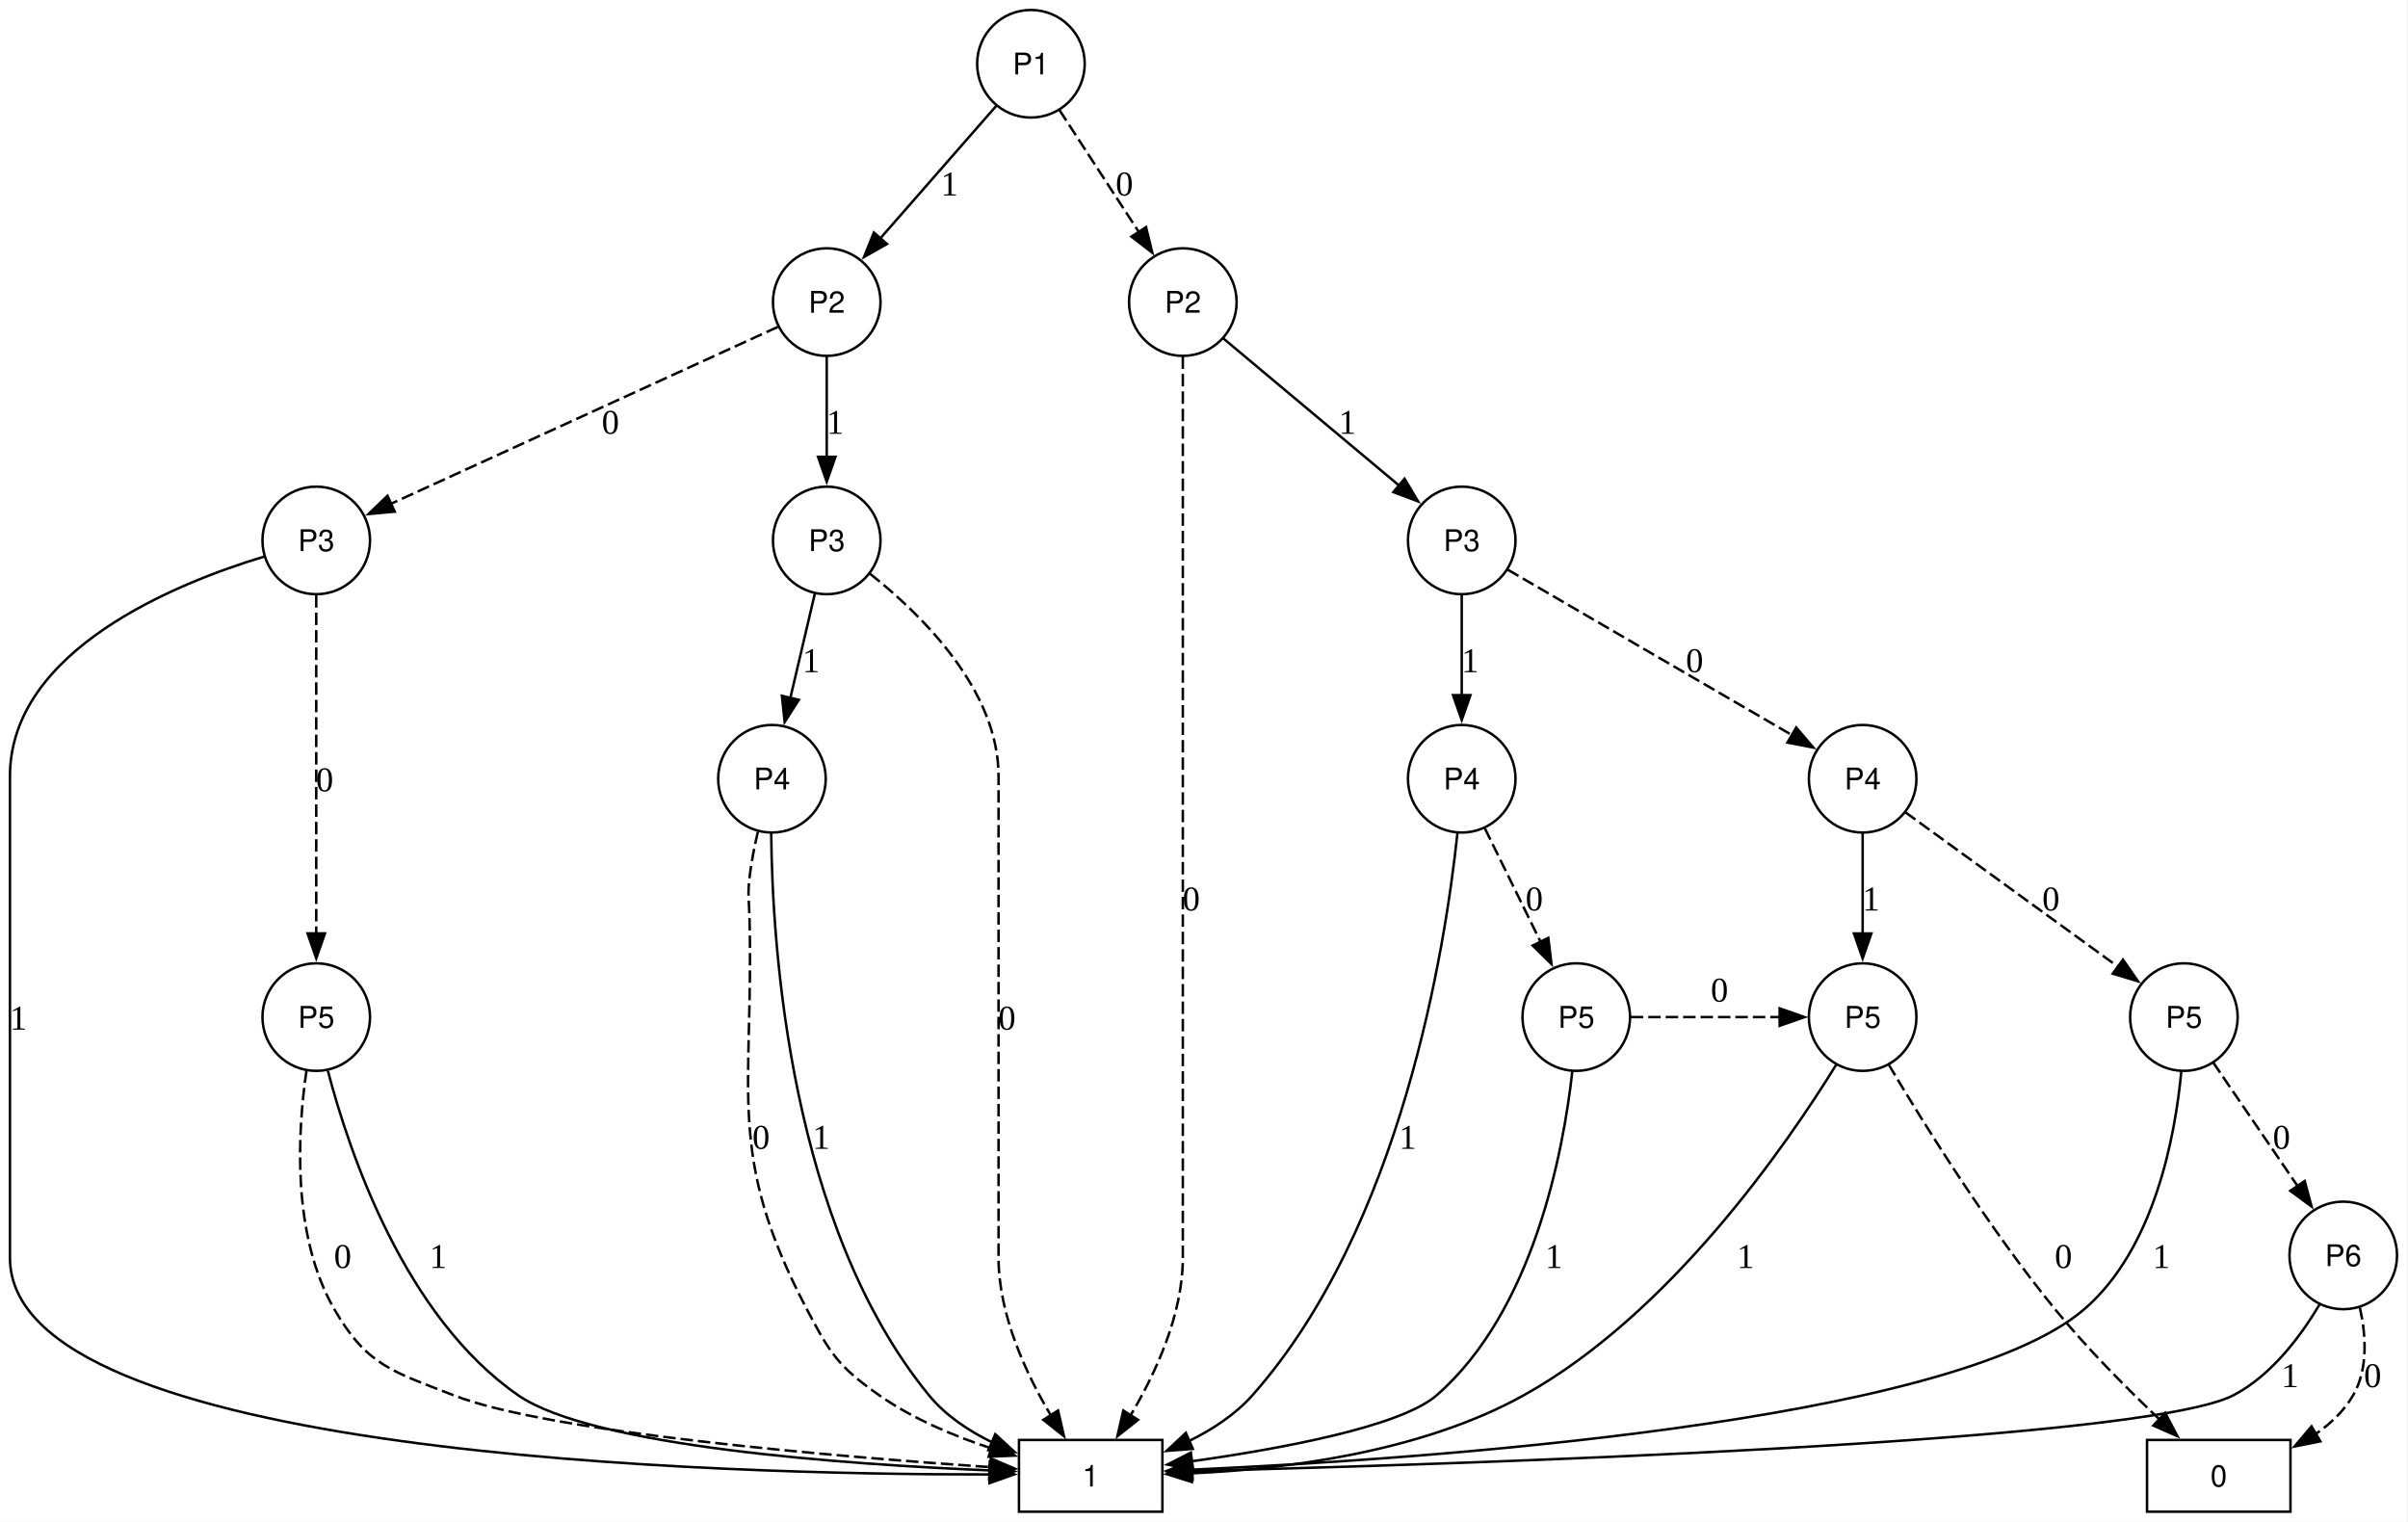
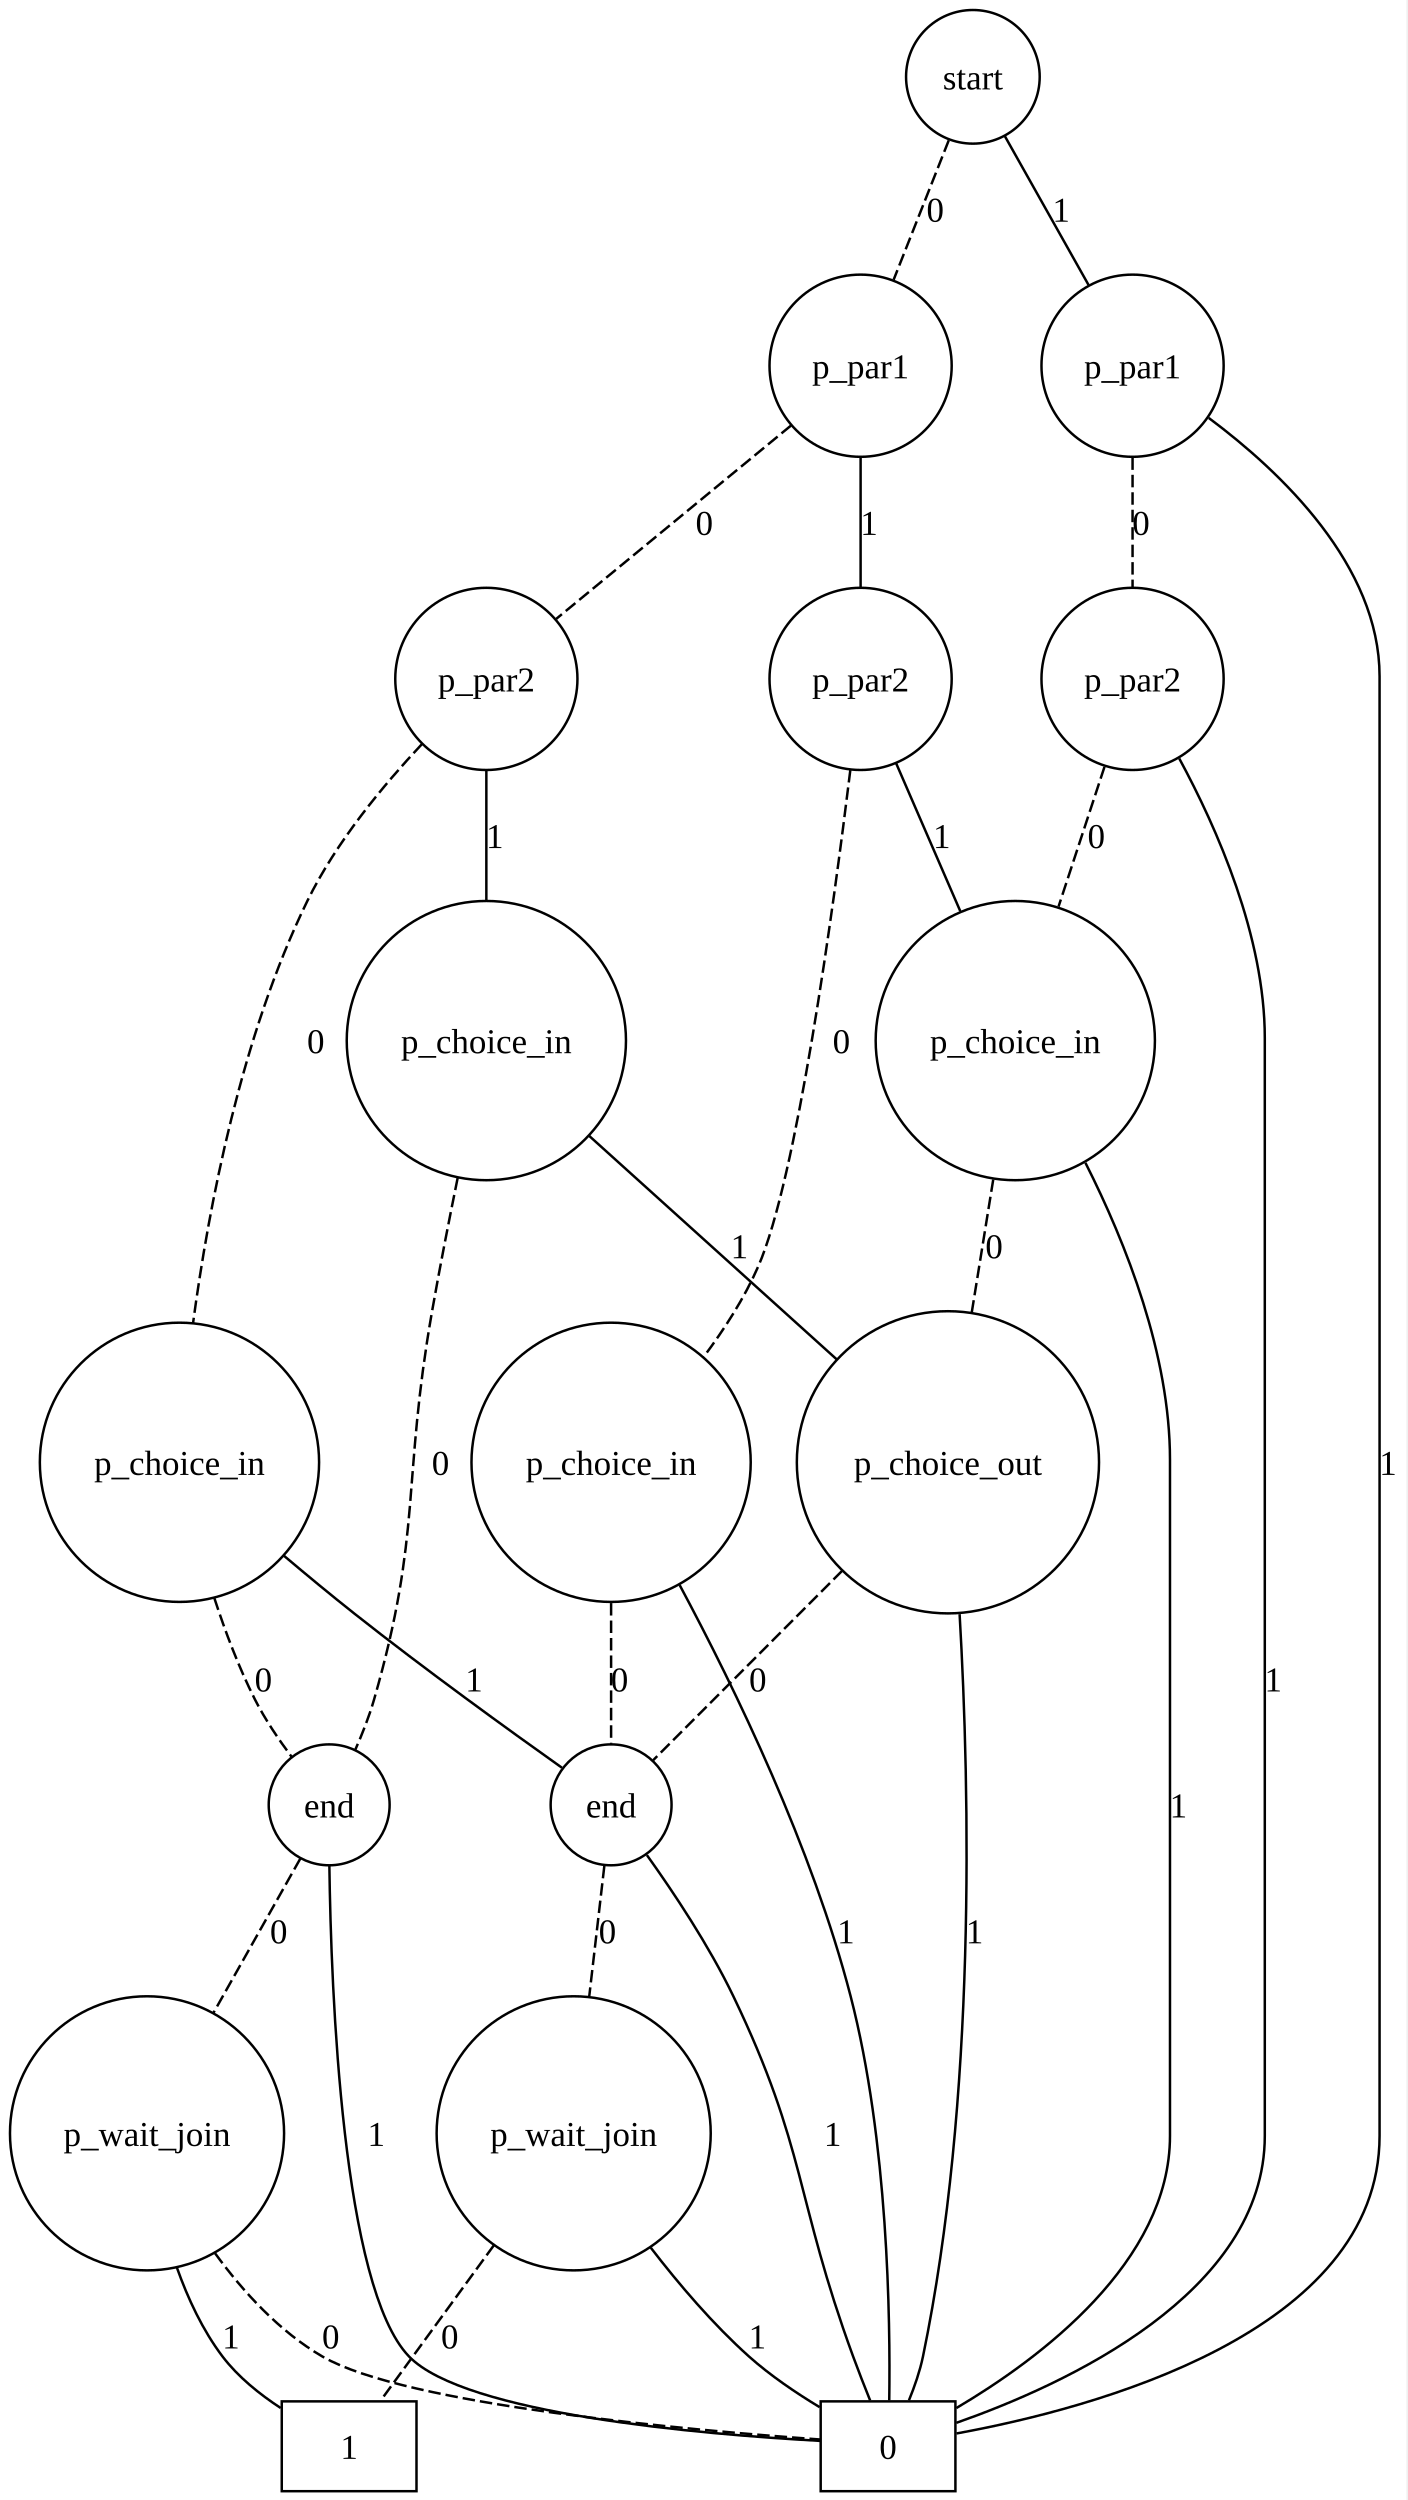
- <svg xmlns="http://www.w3.org/2000/svg" width="967pt" height="611pt" viewBox="0.00 0.00 967.00 611.00">
-   <g id="graph0" class="graph" transform="scale(1 1) rotate(0) translate(4 607)">
-     <polygon fill="white" stroke="none" points="-4,4 -4,-607 962.6,-607 962.6,4 -4,4" />
+ <svg xmlns="http://www.w3.org/2000/svg" width="564pt" height="1002pt" viewBox="0.00 0.00 564.00 1002.00">
+   <g id="graph0" class="graph" transform="scale(1 1) rotate(0) translate(4 998.47)">
+     <polygon fill="white" stroke="none" points="-4,4 -4,-998.47 559.68,-998.47 559.68,4 -4,4" />
    <g id="node1" class="node">
-       <polygon fill="none" stroke="black" points="462.8,-28.8 405.2,-28.8 405.2,0 462.8,0 462.8,-28.8" />
-       <text xml:space="preserve" text-anchor="middle" x="434" y="-10.12" font-family="Helvetica,sans-Serif" font-size="12.00">1</text>
+       <polygon fill="none" stroke="black" points="378.93,-36 324.93,-36 324.93,0 378.93,0 378.93,-36" />
+       <text xml:space="preserve" text-anchor="middle" x="351.93" y="-12.95" font-family="Times New Roman,serif" font-size="14.00">0</text>
    </g>
    <g id="node2" class="node">
-       <polygon fill="none" stroke="black" points="915.8,-28.8 858.2,-28.8 858.2,0 915.8,0 915.8,-28.8" />
-       <text xml:space="preserve" text-anchor="middle" x="887" y="-10.12" font-family="Helvetica,sans-Serif" font-size="12.00">0</text>
+       <polygon fill="none" stroke="black" points="162.93,-36 108.93,-36 108.93,0 162.93,0 162.93,-36" />
+       <text xml:space="preserve" text-anchor="middle" x="135.93" y="-12.95" font-family="Times New Roman,serif" font-size="14.00">1</text>
    </g>
    <g id="node3" class="node">
-       <ellipse fill="none" stroke="black" cx="410" cy="-581.4" rx="21.6" ry="21.6" />
-       <text xml:space="preserve" text-anchor="middle" x="410" y="-577.13" font-family="Helvetica,sans-Serif" font-size="12.00">P1</text>
+       <ellipse fill="none" stroke="black" cx="54.93" cy="-143.43" rx="54.93" ry="54.93" />
+       <text xml:space="preserve" text-anchor="middle" x="54.93" y="-138.38" font-family="Times New Roman,serif" font-size="14.00">p_wait_join</text>
+     </g>
+     <g id="edge1" class="edge">
+       <path fill="none" stroke="black" stroke-dasharray="5,2" d="M82.18,-95.38C93.51,-79.81 108.06,-63.95 125.18,-54 158.68,-34.54 272.17,-24.45 324.76,-20.72" />
+       <text xml:space="preserve" text-anchor="middle" x="128.56" y="-57.2" font-family="Times New Roman,serif" font-size="14.00">0</text>
+     </g>
+     <g id="edge2" class="edge">
+       <path fill="none" stroke="black" d="M66.89,-89.64C71.3,-77.18 77.25,-64.48 85.18,-54 91.39,-45.81 100.08,-38.84 108.51,-33.33" />
+       <text xml:space="preserve" text-anchor="middle" x="88.56" y="-57.2" font-family="Times New Roman,serif" font-size="14.00">1</text>
    </g>
    <g id="node4" class="node">
-       <ellipse fill="none" stroke="black" cx="328" cy="-485.7" rx="21.6" ry="21.6" />
-       <text xml:space="preserve" text-anchor="middle" x="328" y="-481.43" font-family="Helvetica,sans-Serif" font-size="12.00">P2</text>
+       <ellipse fill="none" stroke="black" cx="127.93" cy="-275.09" rx="24.23" ry="24.23" />
+       <text xml:space="preserve" text-anchor="middle" x="127.93" y="-270.04" font-family="Times New Roman,serif" font-size="14.00">end</text>
    </g>
-     <g id="edge1" class="edge">
-       <path fill="none" stroke="black" d="M396.09,-564.51C383.25,-549.83 363.99,-527.83 349.23,-510.96" />
-       <polygon fill="black" stroke="black" points="352.19,-509.03 342.98,-503.81 346.93,-513.64 352.19,-509.03" />
-       <text xml:space="preserve" text-anchor="middle" x="377.28" y="-528.5" font-family="Times New Roman,serif" font-size="14.00">1</text>
+     <g id="edge4" class="edge">
+       <path fill="none" stroke="black" d="M128.01,-250.71C128.7,-199.9 133.19,-81.72 159.93,-54 182.28,-30.83 277.22,-22.78 324.69,-20.16" />
+       <text xml:space="preserve" text-anchor="middle" x="146.8" y="-138.38" font-family="Times New Roman,serif" font-size="14.00">1</text>
+     </g>
+     <g id="edge3" class="edge">
+       <path fill="none" stroke="black" stroke-dasharray="5,2" d="M116.37,-253.55C107.04,-236.98 93.55,-213.03 81.59,-191.78" />
+       <text xml:space="preserve" text-anchor="middle" x="107.7" y="-219.57" font-family="Times New Roman,serif" font-size="14.00">0</text>
    </g>
    <g id="node5" class="node">
-       <ellipse fill="none" stroke="black" cx="471" cy="-485.7" rx="21.6" ry="21.6" />
-       <text xml:space="preserve" text-anchor="middle" x="471" y="-481.43" font-family="Helvetica,sans-Serif" font-size="12.00">P2</text>
+       <ellipse fill="none" stroke="black" cx="225.93" cy="-143.43" rx="54.93" ry="54.93" />
+       <text xml:space="preserve" text-anchor="middle" x="225.93" y="-138.38" font-family="Times New Roman,serif" font-size="14.00">p_wait_join</text>
    </g>
-     <g id="edge2" class="edge">
-       <path fill="none" stroke="black" stroke-dasharray="5,2" d="M421.47,-562.78C430.51,-548.9 443.24,-529.34 453.54,-513.52" />
-       <polygon fill="black" stroke="black" points="456.23,-515.8 458.75,-505.51 450.36,-511.98 456.23,-515.8" />
-       <text xml:space="preserve" text-anchor="middle" x="447.53" y="-528.5" font-family="Times New Roman,serif" font-size="14.00">0</text>
+     <g id="edge6" class="edge">
+       <path fill="none" stroke="black" d="M256.82,-97.6C268.22,-82.78 281.87,-66.82 296.18,-54 304.7,-46.38 315.07,-39.37 324.54,-33.66" />
+       <text xml:space="preserve" text-anchor="middle" x="299.56" y="-57.2" font-family="Times New Roman,serif" font-size="14.00">1</text>
+     </g>
+     <g id="edge5" class="edge">
+       <path fill="none" stroke="black" stroke-dasharray="5,2" d="M193.95,-98.57C178.29,-77.09 160.32,-52.45 148.59,-36.35" />
+       <text xml:space="preserve" text-anchor="middle" x="176.25" y="-57.2" font-family="Times New Roman,serif" font-size="14.00">0</text>
    </g>
    <g id="node6" class="node">
-       <ellipse fill="none" stroke="black" cx="328" cy="-390" rx="21.6" ry="21.6" />
-       <text xml:space="preserve" text-anchor="middle" x="328" y="-385.73" font-family="Helvetica,sans-Serif" font-size="12.00">P3</text>
+       <ellipse fill="none" stroke="black" cx="240.93" cy="-275.09" rx="24.23" ry="24.23" />
+       <text xml:space="preserve" text-anchor="middle" x="240.93" y="-270.04" font-family="Times New Roman,serif" font-size="14.00">end</text>
    </g>
-     <g id="edge3" class="edge">
-       <path fill="none" stroke="black" d="M328,-463.9C328,-451.98 328,-436.75 328,-423.3" />
-       <polygon fill="black" stroke="black" points="331.5,-423.57 328,-413.57 324.5,-423.57 331.5,-423.57" />
-       <text xml:space="preserve" text-anchor="middle" x="331.38" y="-432.8" font-family="Times New Roman,serif" font-size="14.00">1</text>
+     <g id="edge8" class="edge">
+       <path fill="none" stroke="black" d="M255.26,-254.97C265.89,-240.11 280.17,-218.7 289.93,-198.37 319.2,-137.41 314.7,-117.5 337.93,-54 340.05,-48.22 342.5,-41.97 344.75,-36.37" />
+       <text xml:space="preserve" text-anchor="middle" x="329.72" y="-138.38" font-family="Times New Roman,serif" font-size="14.00">1</text>
+     </g>
+     <g id="edge7" class="edge">
+       <path fill="none" stroke="black" stroke-dasharray="5,2" d="M238.22,-250.61C236.53,-236.02 234.29,-216.62 232.18,-198.41" />
+       <text xml:space="preserve" text-anchor="middle" x="239.46" y="-219.57" font-family="Times New Roman,serif" font-size="14.00">0</text>
    </g>
    <g id="node7" class="node">
-       <ellipse fill="none" stroke="black" cx="123" cy="-390" rx="21.6" ry="21.6" />
-       <text xml:space="preserve" text-anchor="middle" x="123" y="-385.73" font-family="Helvetica,sans-Serif" font-size="12.00">P3</text>
+       <ellipse fill="none" stroke="black" cx="67.93" cy="-412.38" rx="55.96" ry="55.96" />
+       <text xml:space="preserve" text-anchor="middle" x="67.93" y="-407.33" font-family="Times New Roman,serif" font-size="14.00">p_choice_in</text>
    </g>
-     <g id="edge4" class="edge">
-       <path fill="none" stroke="black" stroke-dasharray="5,2" d="M308.34,-475.72C272.3,-459.24 195.42,-424.1 152.88,-404.66" />
-       <polygon fill="black" stroke="black" points="154.52,-401.56 143.97,-400.59 151.61,-407.93 154.52,-401.56" />
-       <text xml:space="preserve" text-anchor="middle" x="241.15" y="-432.8" font-family="Times New Roman,serif" font-size="14.00">0</text>
+     <g id="edge9" class="edge">
+       <path fill="none" stroke="black" stroke-dasharray="5,2" d="M81.9,-357.98C86.32,-344.38 91.76,-330.03 98.18,-317.32 102.25,-309.29 107.79,-301.11 113,-294.18" />
+       <text xml:space="preserve" text-anchor="middle" x="101.56" y="-320.52" font-family="Times New Roman,serif" font-size="14.00">0</text>
    </g>
-     <g id="edge6" class="edge">
-       <path fill="none" stroke="black" stroke-dasharray="5,2" d="M471,-463.86C471,-444.87 471,-416.05 471,-391 471,-391 471,-391 471,-101.9 471,-79.04 459.94,-55.32 449.92,-38.52" />
-       <polygon fill="black" stroke="black" points="453.02,-36.88 444.72,-30.3 447.1,-40.62 453.02,-36.88" />
-       <text xml:space="preserve" text-anchor="middle" x="474.38" y="-241.4" font-family="Times New Roman,serif" font-size="14.00">0</text>
+     <g id="edge10" class="edge">
+       <path fill="none" stroke="black" d="M109.73,-374.98C118.92,-367.22 128.67,-359.15 137.93,-351.82 166.3,-329.37 200.3,-304.81 221.26,-289.93" />
+       <text xml:space="preserve" text-anchor="middle" x="185.98" y="-320.52" font-family="Times New Roman,serif" font-size="14.00">1</text>
    </g>
    <g id="node8" class="node">
-       <ellipse fill="none" stroke="black" cx="583" cy="-390" rx="21.6" ry="21.6" />
-       <text xml:space="preserve" text-anchor="middle" x="583" y="-385.73" font-family="Helvetica,sans-Serif" font-size="12.00">P3</text>
+       <ellipse fill="none" stroke="black" cx="375.93" cy="-412.38" rx="60.56" ry="60.56" />
+       <text xml:space="preserve" text-anchor="middle" x="375.93" y="-407.33" font-family="Times New Roman,serif" font-size="14.00">p_choice_out</text>
    </g>
-     <g id="edge5" class="edge">
-       <path fill="none" stroke="black" d="M487.05,-471.28C505.57,-455.78 536.26,-430.1 557.94,-411.96" />
-       <polygon fill="black" stroke="black" points="560.03,-414.78 565.46,-405.68 555.54,-409.41 560.03,-414.78" />
-       <text xml:space="preserve" text-anchor="middle" x="537.08" y="-432.8" font-family="Times New Roman,serif" font-size="14.00">1</text>
+     <g id="edge12" class="edge">
+       <path fill="none" stroke="black" d="M380.61,-351.52C384.75,-279.93 387.24,-156.87 365.93,-54 364.71,-48.1 362.56,-41.93 360.31,-36.43" />
+       <text xml:space="preserve" text-anchor="middle" x="386.6" y="-219.57" font-family="Times New Roman,serif" font-size="14.00">1</text>
    </g>
-     <g id="edge8" class="edge">
-       <path fill="none" stroke="black" stroke-dasharray="5,2" d="M345.41,-376.58C365.85,-360.4 397,-330.05 397,-295.3 397,-295.3 397,-295.3 397,-101.9 397,-79.04 408.06,-55.32 418.08,-38.52" />
-       <polygon fill="black" stroke="black" points="420.9,-40.62 423.28,-30.3 414.98,-36.88 420.9,-40.62" />
-       <text xml:space="preserve" text-anchor="middle" x="400.38" y="-193.55" font-family="Times New Roman,serif" font-size="14.00">0</text>
+     <g id="edge11" class="edge">
+       <path fill="none" stroke="black" stroke-dasharray="5,2" d="M333.59,-368.95C307.92,-343.22 276.58,-311.82 257.72,-292.91" />
+       <text xml:space="preserve" text-anchor="middle" x="299.72" y="-320.52" font-family="Times New Roman,serif" font-size="14.00">0</text>
    </g>
    <g id="node9" class="node">
-       <ellipse fill="none" stroke="black" cx="306" cy="-294.3" rx="21.6" ry="21.6" />
-       <text xml:space="preserve" text-anchor="middle" x="306" y="-290.02" font-family="Helvetica,sans-Serif" font-size="12.00">P4</text>
+       <ellipse fill="none" stroke="black" cx="190.93" cy="-581.4" rx="55.96" ry="55.96" />
+       <text xml:space="preserve" text-anchor="middle" x="190.93" y="-576.35" font-family="Times New Roman,serif" font-size="14.00">p_choice_in</text>
    </g>
-     <g id="edge7" class="edge">
-       <path fill="none" stroke="black" d="M323.23,-368.67C320.34,-356.39 316.61,-340.49 313.36,-326.63" />
-       <polygon fill="black" stroke="black" points="316.8,-326 311.11,-317.07 309.99,-327.6 316.8,-326" />
-       <text xml:space="preserve" text-anchor="middle" x="321.69" y="-337.1" font-family="Times New Roman,serif" font-size="14.00">1</text>
+     <g id="edge13" class="edge">
+       <path fill="none" stroke="black" stroke-dasharray="5,2" d="M179.44,-526.39C175.96,-509.33 172.25,-490.38 169.18,-472.95 157.08,-404.07 165.26,-384.53 145.93,-317.32 143.99,-310.56 141.19,-303.46 138.37,-297.1" />
+       <text xml:space="preserve" text-anchor="middle" x="172.56" y="-407.33" font-family="Times New Roman,serif" font-size="14.00">0</text>
    </g>
-     <g id="edge9" class="edge">
-       <path fill="none" stroke="black" d="M102.13,-383.53C67.04,-372.93 0,-346.04 0,-295.3 0,-295.3 0,-295.3 0,-101.9 0,-22.11 285.72,-14.85 393.5,-14.95" />
-       <polygon fill="black" stroke="black" points="393.32,-18.45 403.34,-14.99 393.35,-11.45 393.32,-18.45" />
-       <text xml:space="preserve" text-anchor="middle" x="3.38" y="-193.55" font-family="Times New Roman,serif" font-size="14.00">1</text>
+     <g id="edge14" class="edge">
+       <path fill="none" stroke="black" d="M231.99,-543.34C261.48,-516.72 301.19,-480.86 331.43,-453.56" />
+       <text xml:space="preserve" text-anchor="middle" x="292.36" y="-494.15" font-family="Times New Roman,serif" font-size="14.00">1</text>
+     </g>
+     <g id="node10" class="node">
+       <ellipse fill="none" stroke="black" cx="190.93" cy="-726.37" rx="36.51" ry="36.51" />
+       <text xml:space="preserve" text-anchor="middle" x="190.93" y="-721.32" font-family="Times New Roman,serif" font-size="14.00">p_par2</text>
+     </g>
+     <g id="edge15" class="edge">
+       <path fill="none" stroke="black" stroke-dasharray="5,2" d="M165.13,-700.26C149.61,-683.75 130.69,-660.92 119.18,-637.36 92.74,-583.24 79.66,-515.04 73.38,-468.2" />
+       <text xml:space="preserve" text-anchor="middle" x="122.56" y="-576.35" font-family="Times New Roman,serif" font-size="14.00">0</text>
+     </g>
+     <g id="edge16" class="edge">
+       <path fill="none" stroke="black" d="M190.93,-689.66C190.93,-673.95 190.93,-655.13 190.93,-637.67" />
+       <text xml:space="preserve" text-anchor="middle" x="194.31" y="-658.56" font-family="Times New Roman,serif" font-size="14.00">1</text>
+     </g>
+     <g id="node11" class="node">
+       <ellipse fill="none" stroke="black" cx="240.93" cy="-412.38" rx="55.96" ry="55.96" />
+       <text xml:space="preserve" text-anchor="middle" x="240.93" y="-407.33" font-family="Times New Roman,serif" font-size="14.00">p_choice_in</text>
+     </g>
+     <g id="edge18" class="edge">
+       <path fill="none" stroke="black" d="M268.39,-363.2C290.94,-321.12 321.58,-257.66 336.93,-198.37 351.94,-140.44 352.89,-68.81 352.41,-36.39" />
+       <text xml:space="preserve" text-anchor="middle" x="335.03" y="-219.57" font-family="Times New Roman,serif" font-size="14.00">1</text>
+     </g>
+     <g id="edge17" class="edge">
+       <path fill="none" stroke="black" stroke-dasharray="5,2" d="M240.93,-355.97C240.93,-336.26 240.93,-315.13 240.93,-299.55" />
+       <text xml:space="preserve" text-anchor="middle" x="244.31" y="-320.52" font-family="Times New Roman,serif" font-size="14.00">0</text>
    </g>
    <g id="node12" class="node">
-       <ellipse fill="none" stroke="black" cx="123" cy="-198.6" rx="21.6" ry="21.6" />
-       <text xml:space="preserve" text-anchor="middle" x="123" y="-194.32" font-family="Helvetica,sans-Serif" font-size="12.00">P5</text>
+       <ellipse fill="none" stroke="black" cx="402.93" cy="-581.4" rx="55.96" ry="55.96" />
+       <text xml:space="preserve" text-anchor="middle" x="402.93" y="-576.35" font-family="Times New Roman,serif" font-size="14.00">p_choice_in</text>
    </g>
-     <g id="edge10" class="edge">
-       <path fill="none" stroke="black" stroke-dasharray="5,2" d="M123,-368.01C123,-335.08 123,-271.06 123,-232.13" />
-       <polygon fill="black" stroke="black" points="126.5,-232.2 123,-222.2 119.5,-232.2 126.5,-232.2" />
-       <text xml:space="preserve" text-anchor="middle" x="126.38" y="-289.25" font-family="Times New Roman,serif" font-size="14.00">0</text>
+     <g id="edge20" class="edge">
+       <path fill="none" stroke="black" d="M431.03,-532.44C447.44,-499.96 464.93,-455.45 464.93,-413.38 464.93,-413.38 464.93,-413.38 464.93,-142.43 464.93,-91.88 412.73,-53.03 379.29,-33.32" />
+       <text xml:space="preserve" text-anchor="middle" x="468.31" y="-270.04" font-family="Times New Roman,serif" font-size="14.00">1</text>
    </g>
-     <g id="node10" class="node">
-       <ellipse fill="none" stroke="black" cx="583" cy="-294.3" rx="21.6" ry="21.6" />
-       <text xml:space="preserve" text-anchor="middle" x="583" y="-290.02" font-family="Helvetica,sans-Serif" font-size="12.00">P4</text>
-     </g>
-     <g id="edge11" class="edge">
-       <path fill="none" stroke="black" d="M583,-368.2C583,-356.28 583,-341.05 583,-327.6" />
-       <polygon fill="black" stroke="black" points="586.5,-327.87 583,-317.87 579.5,-327.87 586.5,-327.87" />
-       <text xml:space="preserve" text-anchor="middle" x="586.38" y="-337.1" font-family="Times New Roman,serif" font-size="14.00">1</text>
-     </g>
-     <g id="node11" class="node">
-       <ellipse fill="none" stroke="black" cx="744" cy="-294.3" rx="21.6" ry="21.6" />
-       <text xml:space="preserve" text-anchor="middle" x="744" y="-290.02" font-family="Helvetica,sans-Serif" font-size="12.00">P4</text>
-     </g>
-     <g id="edge12" class="edge">
-       <path fill="none" stroke="black" stroke-dasharray="5,2" d="M601.47,-378.25C629.42,-361.99 682.68,-330.99 715.59,-311.84" />
-       <polygon fill="black" stroke="black" points="717.31,-314.88 724.19,-306.83 713.79,-308.83 717.31,-314.88" />
-       <text xml:space="preserve" text-anchor="middle" x="676.51" y="-337.1" font-family="Times New Roman,serif" font-size="14.00">0</text>
-     </g>
-     <g id="edge13" class="edge">
-       <path fill="none" stroke="black" d="M305.7,-272.55C306.12,-226.61 313.21,-115.01 369,-46.8 375.7,-38.61 385.05,-32.4 394.58,-27.77" />
-       <polygon fill="black" stroke="black" points="395.68,-31.1 403.48,-23.93 392.91,-24.67 395.68,-31.1" />
-       <text xml:space="preserve" text-anchor="middle" x="325.78" y="-145.7" font-family="Times New Roman,serif" font-size="14.00">1</text>
-     </g>
-     <g id="edge14" class="edge">
-       <path fill="none" stroke="black" stroke-dasharray="5,2" d="M300.35,-273.02C298.97,-267.16 297.69,-260.72 297,-254.7 296.16,-247.41 296.82,-245.53 297,-238.2 298.73,-167.74 287.26,-143.71 320,-81.3 329.3,-63.56 332.61,-58.32 349,-46.8 362.57,-37.26 379.37,-30.25 394.45,-25.31" />
-       <polygon fill="black" stroke="black" points="395.06,-28.78 403.6,-22.51 393.02,-22.09 395.06,-28.78" />
-       <text xml:space="preserve" text-anchor="middle" x="301.63" y="-145.7" font-family="Times New Roman,serif" font-size="14.00">0</text>
-     </g>
-     <g id="edge15" class="edge">
-       <path fill="none" stroke="black" d="M581.27,-272.45C576.4,-226.31 558.79,-114.34 499,-46.8 492.12,-39.03 482.89,-33 473.54,-28.4" />
-       <polygon fill="black" stroke="black" points="475.02,-25.22 464.46,-24.4 472.2,-31.63 475.02,-25.22" />
-       <text xml:space="preserve" text-anchor="middle" x="561.29" y="-145.7" font-family="Times New Roman,serif" font-size="14.00">1</text>
+     <g id="edge19" class="edge">
+       <path fill="none" stroke="black" stroke-dasharray="5,2" d="M394.09,-525.72C391.34,-508.69 388.29,-489.83 385.49,-472.51" />
+       <text xml:space="preserve" text-anchor="middle" x="394.43" y="-494.15" font-family="Times New Roman,serif" font-size="14.00">0</text>
    </g>
    <g id="node13" class="node">
-       <ellipse fill="none" stroke="black" cx="629" cy="-198.6" rx="21.6" ry="21.6" />
-       <text xml:space="preserve" text-anchor="middle" x="629" y="-194.32" font-family="Helvetica,sans-Serif" font-size="12.00">P5</text>
+       <ellipse fill="none" stroke="black" cx="340.93" cy="-726.37" rx="36.51" ry="36.51" />
+       <text xml:space="preserve" text-anchor="middle" x="340.93" y="-721.32" font-family="Times New Roman,serif" font-size="14.00">p_par2</text>
    </g>
-     <g id="edge16" class="edge">
-       <path fill="none" stroke="black" stroke-dasharray="5,2" d="M592.31,-274.34C598.73,-261.26 607.39,-243.61 614.69,-228.76" />
-       <polygon fill="black" stroke="black" points="617.77,-230.41 619.04,-219.89 611.49,-227.33 617.77,-230.41" />
-       <text xml:space="preserve" text-anchor="middle" x="612.13" y="-241.4" font-family="Times New Roman,serif" font-size="14.00">0</text>
+     <g id="edge21" class="edge">
+       <path fill="none" stroke="black" stroke-dasharray="5,2" d="M336.81,-689.82C329.91,-633.38 315.27,-526.07 299.93,-490.95 294.38,-478.23 286.33,-465.71 277.96,-454.55" />
+       <text xml:space="preserve" text-anchor="middle" x="333.23" y="-576.35" font-family="Times New Roman,serif" font-size="14.00">0</text>
+     </g>
+     <g id="edge22" class="edge">
+       <path fill="none" stroke="black" d="M355.16,-692.57C362.77,-675.01 372.32,-653 380.88,-633.27" />
+       <text xml:space="preserve" text-anchor="middle" x="373.45" y="-658.56" font-family="Times New Roman,serif" font-size="14.00">1</text>
    </g>
    <g id="node14" class="node">
-       <ellipse fill="none" stroke="black" cx="744" cy="-198.6" rx="21.6" ry="21.6" />
-       <text xml:space="preserve" text-anchor="middle" x="744" y="-194.32" font-family="Helvetica,sans-Serif" font-size="12.00">P5</text>
+       <ellipse fill="none" stroke="black" cx="340.93" cy="-851.89" rx="36.51" ry="36.51" />
+       <text xml:space="preserve" text-anchor="middle" x="340.93" y="-846.84" font-family="Times New Roman,serif" font-size="14.00">p_par1</text>
    </g>
-     <g id="edge17" class="edge">
-       <path fill="none" stroke="black" d="M744,-272.5C744,-260.58 744,-245.35 744,-231.9" />
-       <polygon fill="black" stroke="black" points="747.5,-232.17 744,-222.17 740.5,-232.17 747.5,-232.17" />
-       <text xml:space="preserve" text-anchor="middle" x="747.38" y="-241.4" font-family="Times New Roman,serif" font-size="14.00">1</text>
+     <g id="edge23" class="edge">
+       <path fill="none" stroke="black" stroke-dasharray="5,2" d="M313.07,-827.95C286.21,-805.83 245.79,-772.55 218.9,-750.4" />
+       <text xml:space="preserve" text-anchor="middle" x="278.29" y="-784.08" font-family="Times New Roman,serif" font-size="14.00">0</text>
+     </g>
+     <g id="edge24" class="edge">
+       <path fill="none" stroke="black" d="M340.93,-815.16C340.93,-798.78 340.93,-779.4 340.93,-763.02" />
+       <text xml:space="preserve" text-anchor="middle" x="344.31" y="-784.08" font-family="Times New Roman,serif" font-size="14.00">1</text>
    </g>
    <g id="node15" class="node">
-       <ellipse fill="none" stroke="black" cx="873" cy="-198.6" rx="21.6" ry="21.6" />
-       <text xml:space="preserve" text-anchor="middle" x="873" y="-194.32" font-family="Helvetica,sans-Serif" font-size="12.00">P5</text>
+       <ellipse fill="none" stroke="black" cx="449.93" cy="-726.37" rx="36.51" ry="36.51" />
+       <text xml:space="preserve" text-anchor="middle" x="449.93" y="-721.32" font-family="Times New Roman,serif" font-size="14.00">p_par2</text>
    </g>
-     <g id="edge18" class="edge">
-       <path fill="none" stroke="black" stroke-dasharray="5,2" d="M761.13,-280.86C783.01,-264.97 821.09,-237.3 846.67,-218.73" />
-       <polygon fill="black" stroke="black" points="848.54,-221.69 854.57,-212.98 844.43,-216.03 848.54,-221.69" />
-       <text xml:space="preserve" text-anchor="middle" x="819.6" y="-241.4" font-family="Times New Roman,serif" font-size="14.00">0</text>
-     </g>
-     <g id="edge19" class="edge">
-       <path fill="none" stroke="black" d="M127.67,-177.01C136.41,-143.64 158.59,-78.32 204,-46.8 233.89,-26.05 336.03,-18.95 393.64,-16.57" />
-       <polygon fill="black" stroke="black" points="393.5,-20.08 403.36,-16.2 393.23,-13.08 393.5,-20.08" />
-       <text xml:space="preserve" text-anchor="middle" x="171.95" y="-97.85" font-family="Times New Roman,serif" font-size="14.00">1</text>
-     </g>
-     <g id="edge20" class="edge">
-       <path fill="none" stroke="black" stroke-dasharray="5,2" d="M119.08,-177.13C115.5,-152.6 113.06,-111.09 130.25,-81.3 143.34,-58.62 153.63,-56.36 178,-46.8 216.38,-31.74 331.99,-22.1 393.88,-17.87" />
-       <polygon fill="black" stroke="black" points="393.88,-21.38 403.63,-17.23 393.42,-14.4 393.88,-21.38" />
-       <text xml:space="preserve" text-anchor="middle" x="133.62" y="-97.85" font-family="Times New Roman,serif" font-size="14.00">0</text>
-     </g>
-     <g id="edge21" class="edge">
-       <path fill="none" stroke="black" d="M627.41,-176.82C623.75,-144.08 611.78,-80.73 573,-46.8 558.47,-34.09 509.97,-25.2 474.34,-20.2" />
-       <polygon fill="black" stroke="black" points="475.16,-16.78 464.78,-18.92 474.22,-23.72 475.16,-16.78" />
-       <text xml:space="preserve" text-anchor="middle" x="620" y="-97.85" font-family="Times New Roman,serif" font-size="14.00">1</text>
-     </g>
-     <g id="edge22" class="edge">
-       <path fill="none" stroke="black" stroke-dasharray="5,2" d="M650.9,-198.6C667.85,-198.6 691.59,-198.6 710.86,-198.6" />
-       <polygon fill="black" stroke="black" points="710.67,-202.1 720.67,-198.6 710.67,-195.1 710.67,-202.1" />
-       <text xml:space="preserve" text-anchor="middle" x="686.5" y="-204.8" font-family="Times New Roman,serif" font-size="14.00">0</text>
-     </g>
-     <g id="edge23" class="edge">
-       <path fill="none" stroke="black" d="M733.37,-179.45C713.34,-147.01 666.69,-79.45 608,-46.8 566.37,-23.64 511.26,-17.02 474.32,-15.4" />
-       <polygon fill="black" stroke="black" points="474.63,-11.91 464.52,-15.08 474.4,-18.9 474.63,-11.91" />
-       <text xml:space="preserve" text-anchor="middle" x="696.98" y="-97.85" font-family="Times New Roman,serif" font-size="14.00">1</text>
-     </g>
-     <g id="edge24" class="edge">
-       <path fill="none" stroke="black" stroke-dasharray="5,2" d="M754.48,-179.5C768.46,-155.95 794.56,-113.95 821.25,-81.3 834.17,-65.49 850.35,-49.24 863.43,-36.83" />
-       <polygon fill="black" stroke="black" points="865.49,-39.69 870.4,-30.31 860.71,-34.58 865.49,-39.69" />
-       <text xml:space="preserve" text-anchor="middle" x="824.62" y="-97.85" font-family="Times New Roman,serif" font-size="14.00">0</text>
+     <g id="edge26" class="edge">
+       <path fill="none" stroke="black" d="M468.62,-694.51C483.88,-666.34 502.93,-623.04 502.93,-582.4 502.93,-582.4 502.93,-582.4 502.93,-142.43 502.93,-79.29 422.79,-42.64 379.28,-27.39" />
+       <text xml:space="preserve" text-anchor="middle" x="506.31" y="-320.52" font-family="Times New Roman,serif" font-size="14.00">1</text>
    </g>
    <g id="edge25" class="edge">
-       <path fill="none" stroke="black" d="M871.98,-176.91C869.51,-150.57 861.14,-105.56 833,-81.3 779.69,-35.34 565.14,-20.95 474.61,-16.87" />
-       <polygon fill="black" stroke="black" points="474.85,-13.38 464.71,-16.44 474.55,-20.37 474.85,-13.38" />
-       <text xml:space="preserve" text-anchor="middle" x="863.92" y="-97.85" font-family="Times New Roman,serif" font-size="14.00">1</text>
+       <path fill="none" stroke="black" stroke-dasharray="5,2" d="M438.68,-691.13C433.16,-674.36 426.4,-653.8 420.25,-635.08" />
+       <text xml:space="preserve" text-anchor="middle" x="435.4" y="-658.56" font-family="Times New Roman,serif" font-size="14.00">0</text>
    </g>
    <g id="node16" class="node">
-       <ellipse fill="none" stroke="black" cx="937" cy="-102.9" rx="21.6" ry="21.6" />
-       <text xml:space="preserve" text-anchor="middle" x="937" y="-98.62" font-family="Helvetica,sans-Serif" font-size="12.00">P6</text>
+       <ellipse fill="none" stroke="black" cx="449.93" cy="-851.89" rx="36.51" ry="36.51" />
+       <text xml:space="preserve" text-anchor="middle" x="449.93" y="-846.84" font-family="Times New Roman,serif" font-size="14.00">p_par1</text>
    </g>
-     <g id="edge26" class="edge">
-       <path fill="none" stroke="black" stroke-dasharray="5,2" d="M884.74,-180.41C894.24,-166.5 907.79,-146.66 918.72,-130.67" />
-       <polygon fill="black" stroke="black" points="921.52,-132.78 924.27,-122.54 915.74,-128.83 921.52,-132.78" />
-       <text xml:space="preserve" text-anchor="middle" x="912.21" y="-145.7" font-family="Times New Roman,serif" font-size="14.00">0</text>
+     <g id="edge28" class="edge">
+       <path fill="none" stroke="black" d="M480.45,-830.97C509.53,-809.3 548.93,-771.75 548.93,-727.37 548.93,-727.37 548.93,-727.37 548.93,-142.43 548.93,-63.33 433.46,-33 379.33,-23.13" />
+       <text xml:space="preserve" text-anchor="middle" x="552.31" y="-407.33" font-family="Times New Roman,serif" font-size="14.00">1</text>
    </g>
    <g id="edge27" class="edge">
-       <path fill="none" stroke="black" d="M927.44,-83.11C919.92,-70.49 908.18,-54.75 893,-46.8 856.47,-27.66 580.11,-18.96 474.69,-16.32" />
-       <polygon fill="black" stroke="black" points="474.88,-12.82 464.8,-16.08 474.71,-19.82 474.88,-12.82" />
-       <text xml:space="preserve" text-anchor="middle" x="915.61" y="-50" font-family="Times New Roman,serif" font-size="14.00">1</text>
+       <path fill="none" stroke="black" stroke-dasharray="5,2" d="M449.93,-815.16C449.93,-798.78 449.93,-779.4 449.93,-763.02" />
+       <text xml:space="preserve" text-anchor="middle" x="453.31" y="-784.08" font-family="Times New Roman,serif" font-size="14.00">0</text>
    </g>
-     <g id="edge28" class="edge">
-       <path fill="none" stroke="black" stroke-dasharray="5,2" d="M943.65,-82.07C946.14,-71 947.07,-57.36 941,-46.8 937.38,-40.51 931.96,-35.36 925.93,-31.19" />
-       <polygon fill="black" stroke="black" points="927.82,-28.24 917.43,-26.18 924.27,-34.27 927.82,-28.24" />
-       <text xml:space="preserve" text-anchor="middle" x="948.8" y="-50" font-family="Times New Roman,serif" font-size="14.00">0</text>
+     <g id="node17" class="node">
+       <ellipse fill="none" stroke="black" cx="385.93" cy="-967.68" rx="26.78" ry="26.78" />
+       <text xml:space="preserve" text-anchor="middle" x="385.93" y="-962.63" font-family="Times New Roman,serif" font-size="14.00">start</text>
+     </g>
+     <g id="edge29" class="edge">
+       <path fill="none" stroke="black" stroke-dasharray="5,2" d="M376.28,-942.27C369.82,-925.95 361.25,-904.25 354.16,-886.33" />
+       <text xml:space="preserve" text-anchor="middle" x="370.84" y="-909.6" font-family="Times New Roman,serif" font-size="14.00">0</text>
+     </g>
+     <g id="edge30" class="edge">
+       <path fill="none" stroke="black" d="M398.73,-943.93C408.36,-926.81 421.67,-903.14 432.31,-884.22" />
+       <text xml:space="preserve" text-anchor="middle" x="421.31" y="-909.6" font-family="Times New Roman,serif" font-size="14.00">1</text>
    </g>
  </g>
</svg>
